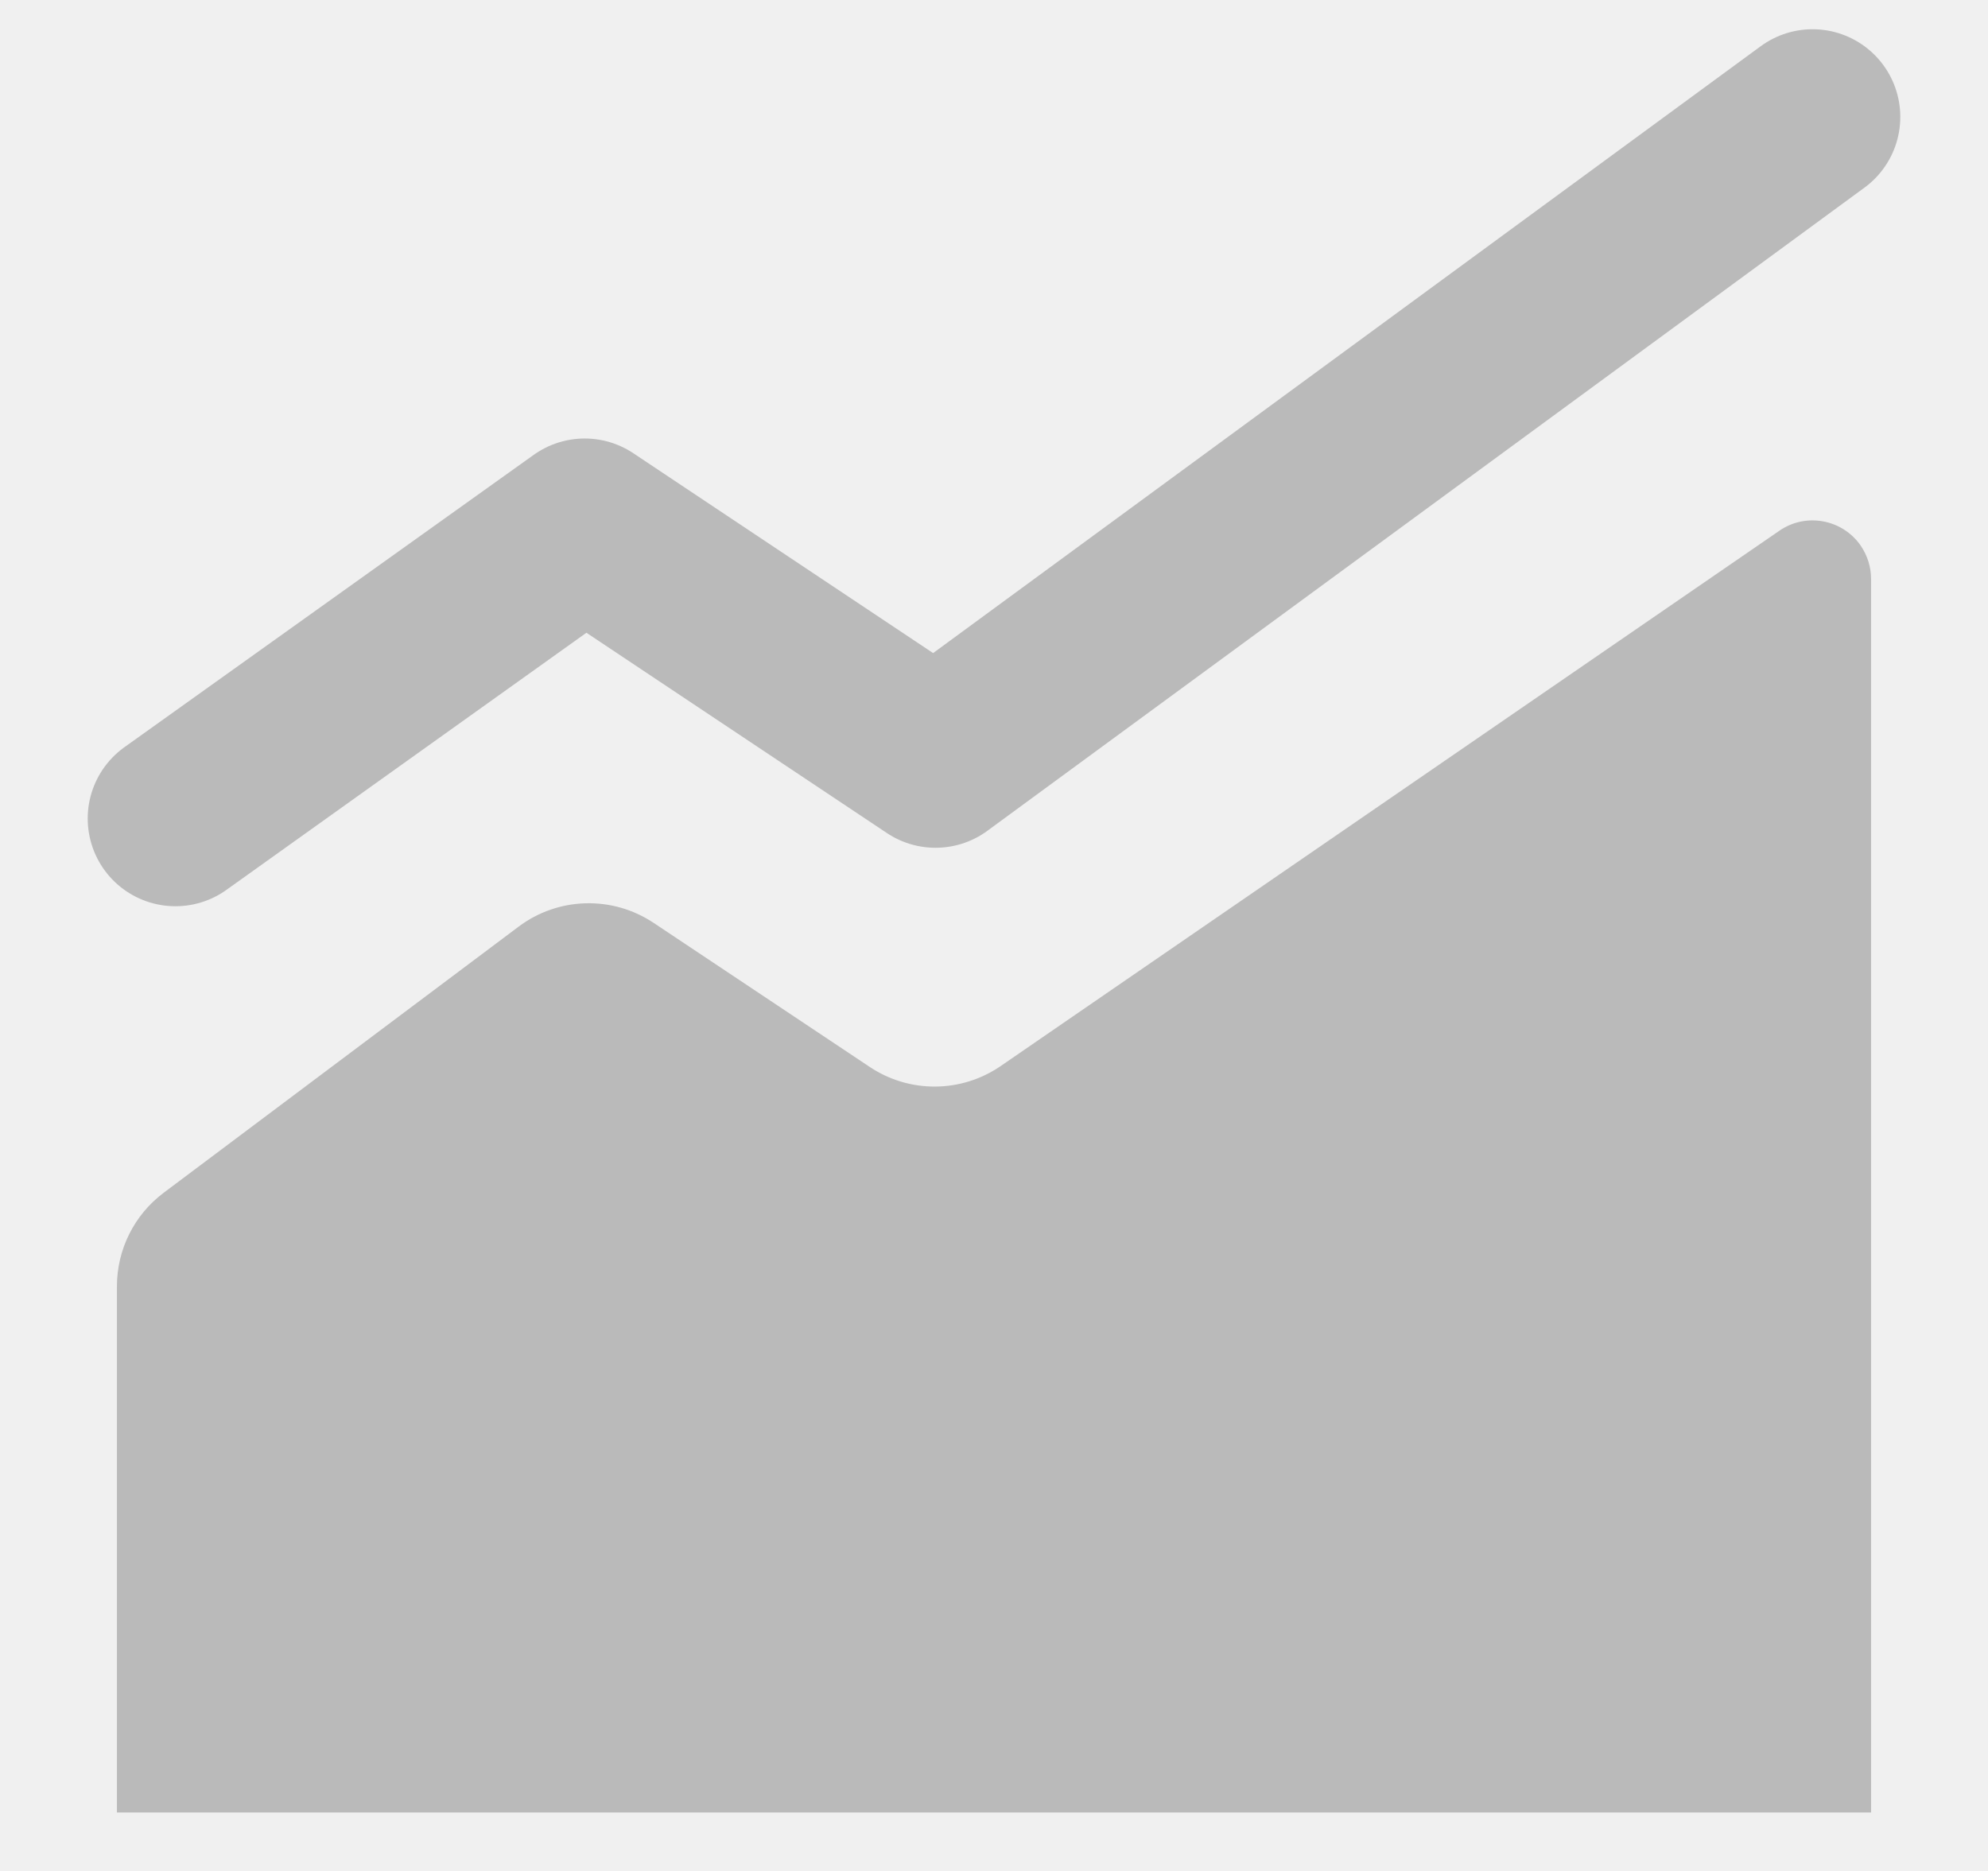
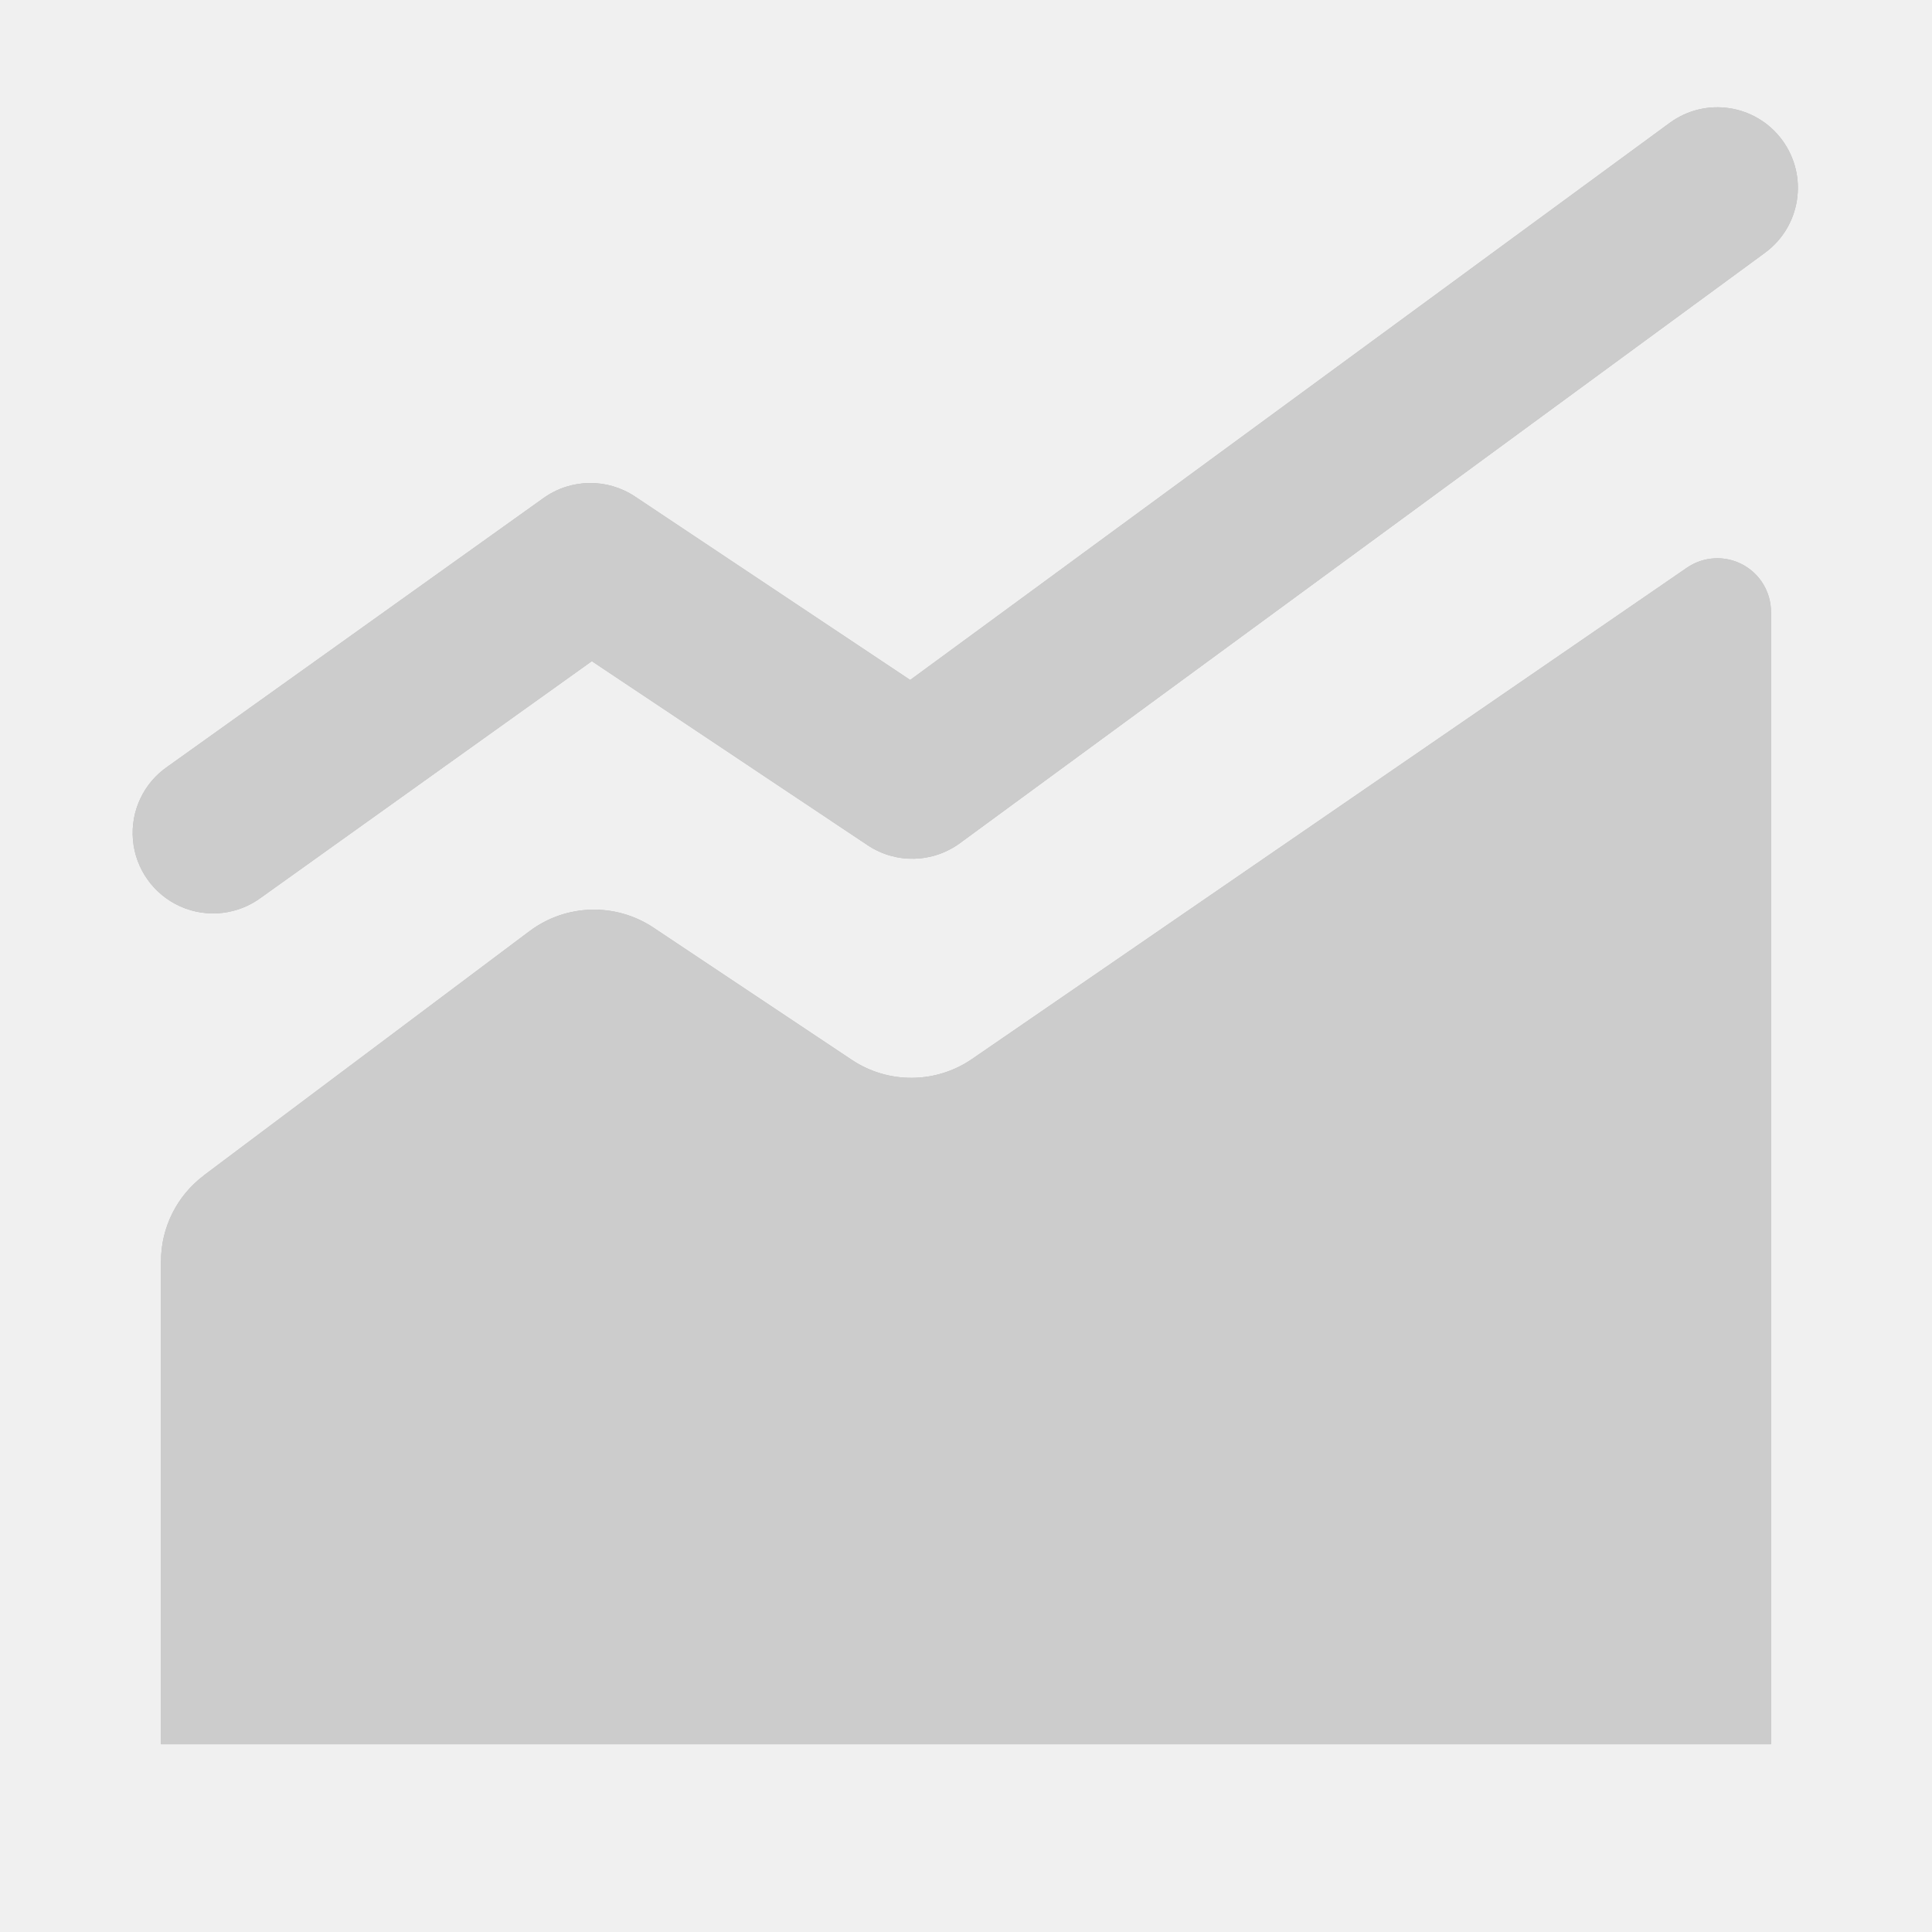
- <svg xmlns="http://www.w3.org/2000/svg" width="17px" height="16px" viewBox="0 0 17 16" version="1.1">
-   <defs />
-   <g id="用戶管理" stroke="none" stroke-width="1" fill="none" fill-rule="evenodd">
-     <g id="用戶管理--編輯" transform="translate(-14, -62)">
-       <g id="sideBar" transform="translate(0, 50)">
-         <g id="Group">
-           <g id="menu_l1">
-             <g id="优化" transform="translate(15, 12)">
-               <g id="数据优化off" transform="translate(0, 0.5)">
-                 <path d="M0.4,9.7 L3.434,7.425 C3.773,7.17 4.236,7.157 4.589,7.392 L6.437,8.624 C6.777,8.851 7.221,8.848 7.558,8.616 L14.217,4.038 C14.444,3.882 14.756,3.94 14.912,4.167 C14.969,4.251 15,4.349 15,4.451 L15,15 L0,15 L6.66133815e-16,10.5 C6.27587162e-16,10.185 0.148,9.889 0.4,9.7 Z" id="Rectangle-7" fill="#BABABA" />
-                 <polyline id="Line-2" stroke="#BABABA" stroke-width="1.5" stroke-linecap="round" stroke-linejoin="round" points="0.5 6.5 4 4 7 6 14.5 0.5" />
-               </g>
-             </g>
-           </g>
-         </g>
+ <svg xmlns="http://www.w3.org/2000/svg" xmlns:xlink="http://www.w3.org/1999/xlink" width="18" height="18" viewBox="0 0 18 18">
+   <defs>
+     <path id="a" d="M1.9 10.95l3.034-2.275a1 1 0 0 1 1.155-.032l1.848 1.232a1 1 0 0 0 1.12-.009l6.66-4.577a.5.5 0 0 1 .783.412v10.55h-15v-4.5a1 1 0 0 1 .4-.8zm.536-2.59a.75.75 0 1 1-.872-1.22l3.5-2.5a.75.75 0 0 1 .852-.014L8.48 6.335l7.076-5.19a.75.75 0 1 1 .888 1.21l-7.5 5.5a.75.75 0 0 1-.86.02L5.514 6.16l-3.078 2.2z" />
+   </defs>
+   <g fill="none" fill-rule="evenodd">
+     <g>
+       <mask id="b" fill="#fff">
+         <use xlink:href="#a" />
+       </mask>
+       <use fill="#BABABA" xlink:href="#a" />
+       <g fill="#CCC" mask="url(#b)">
+         <rect width="18" height="18" rx="4" />
      </g>
    </g>
  </g>
</svg>
